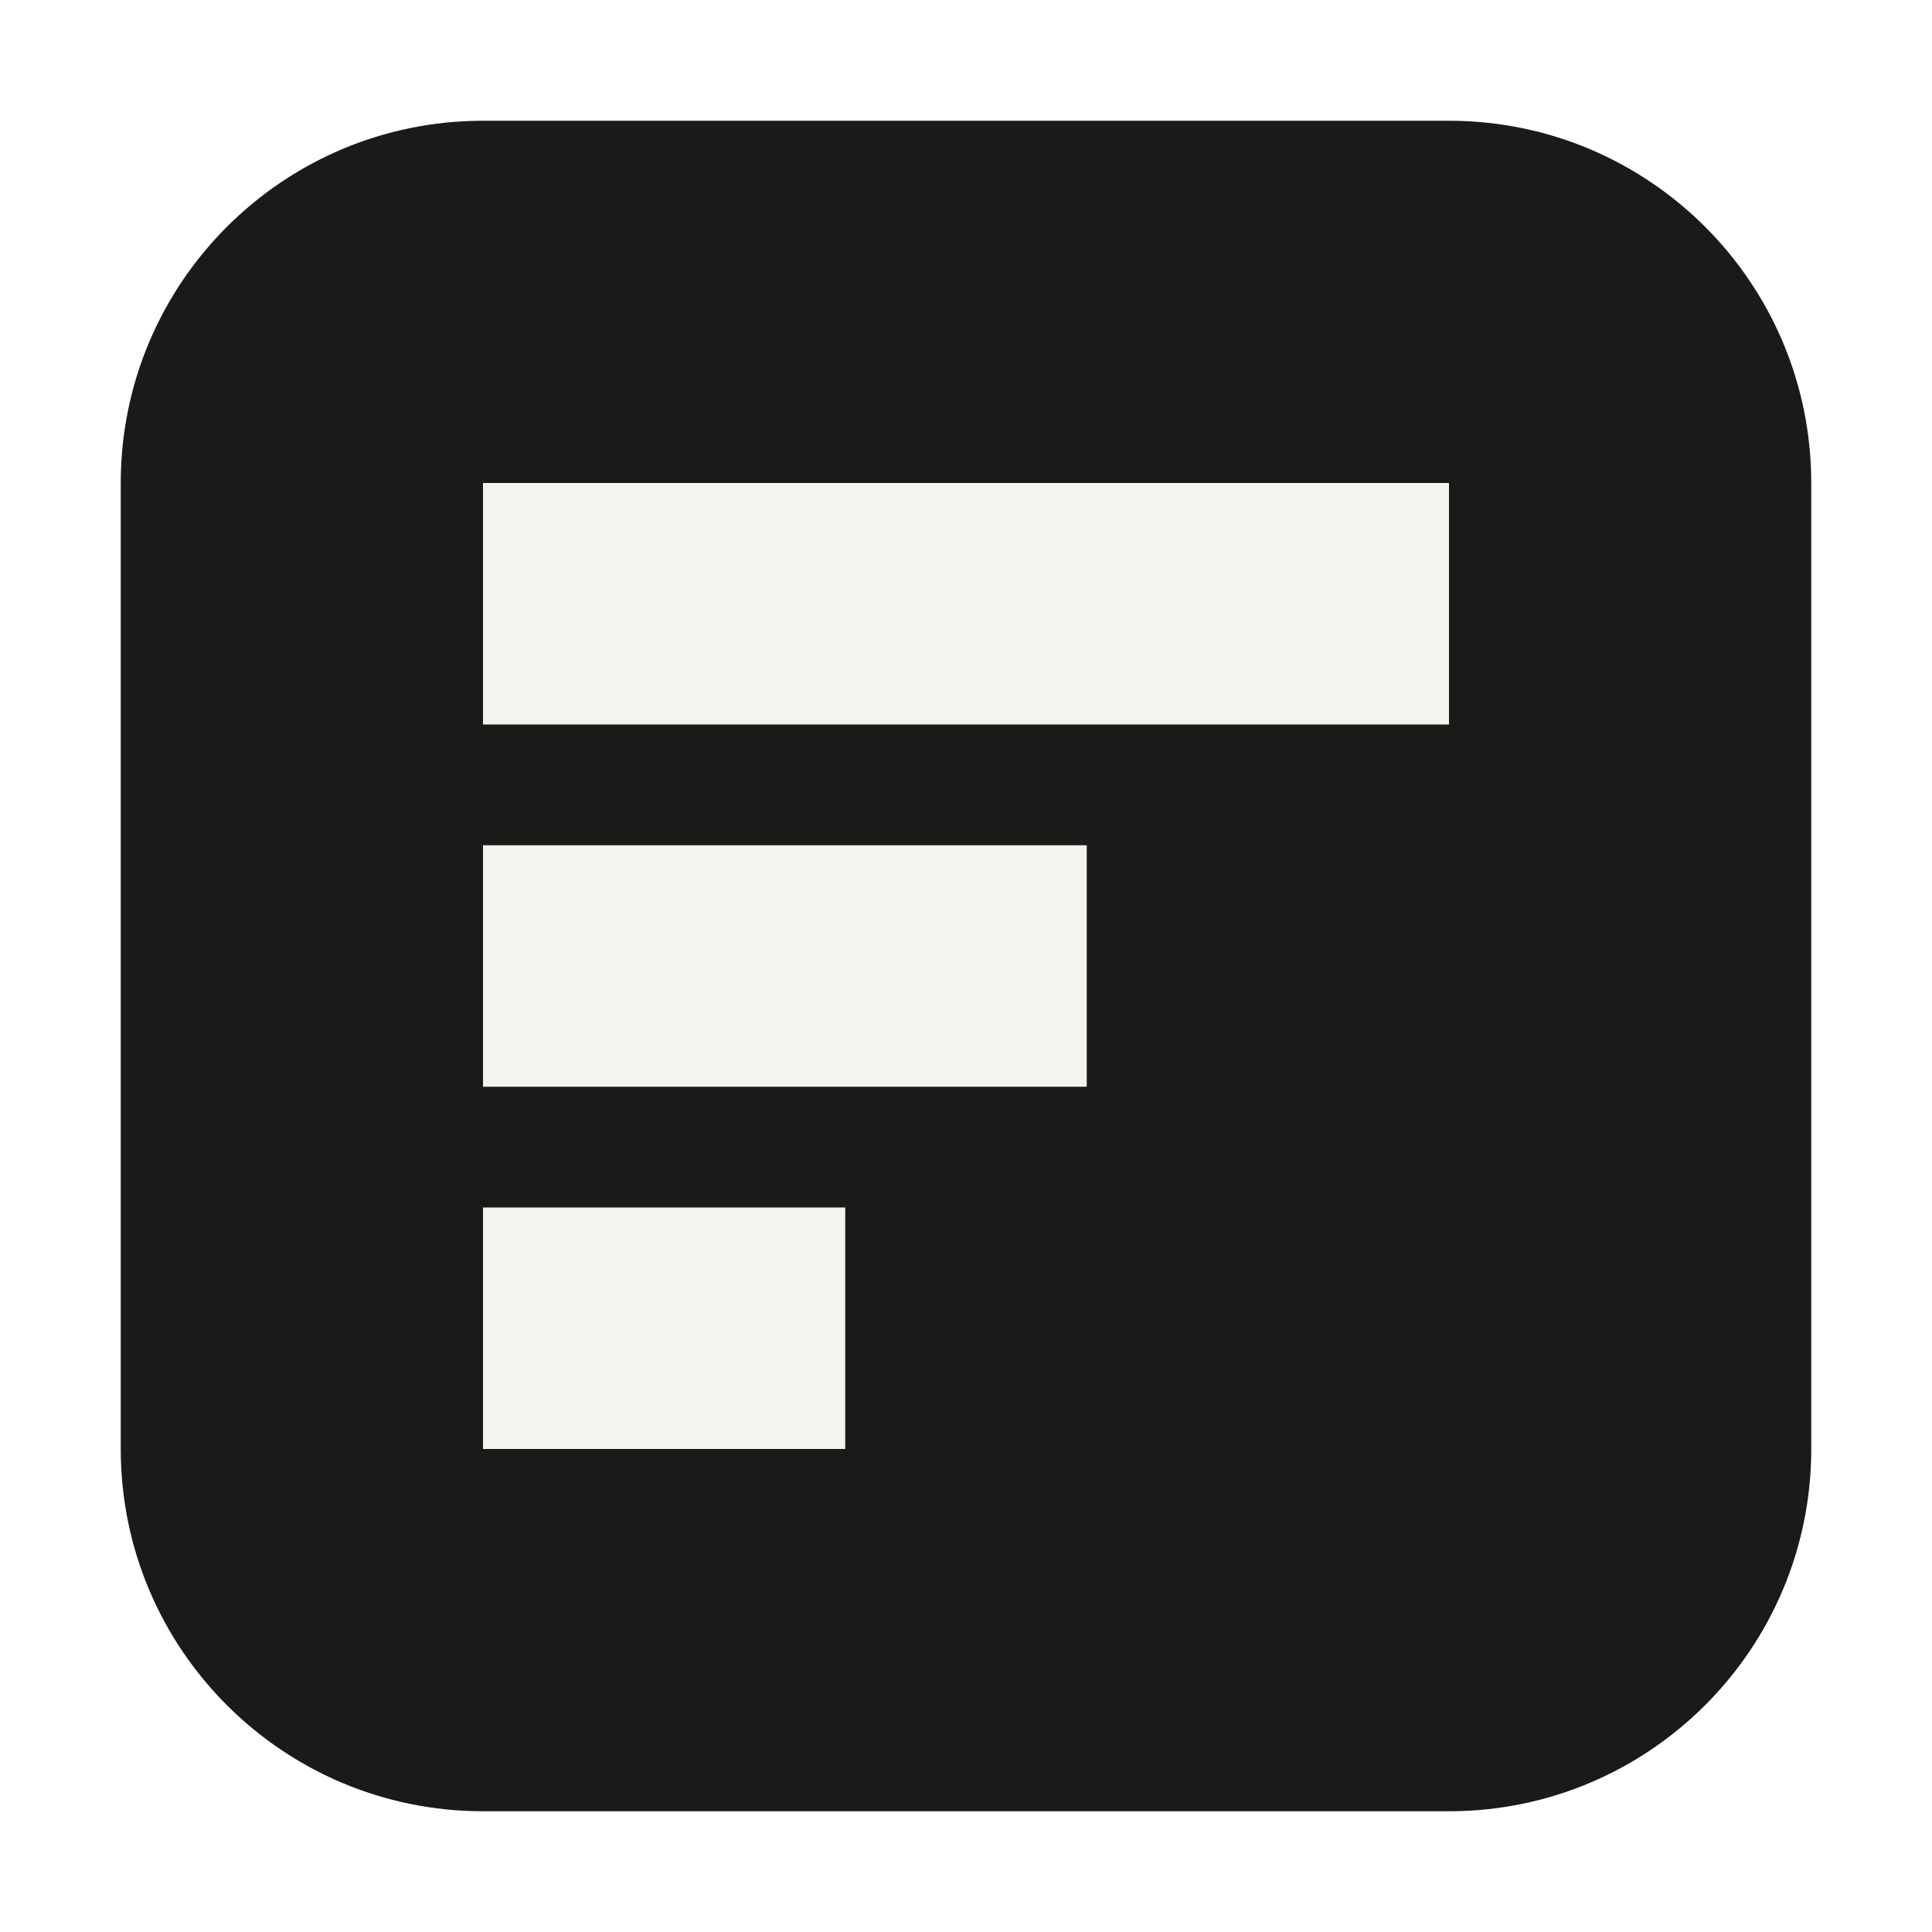
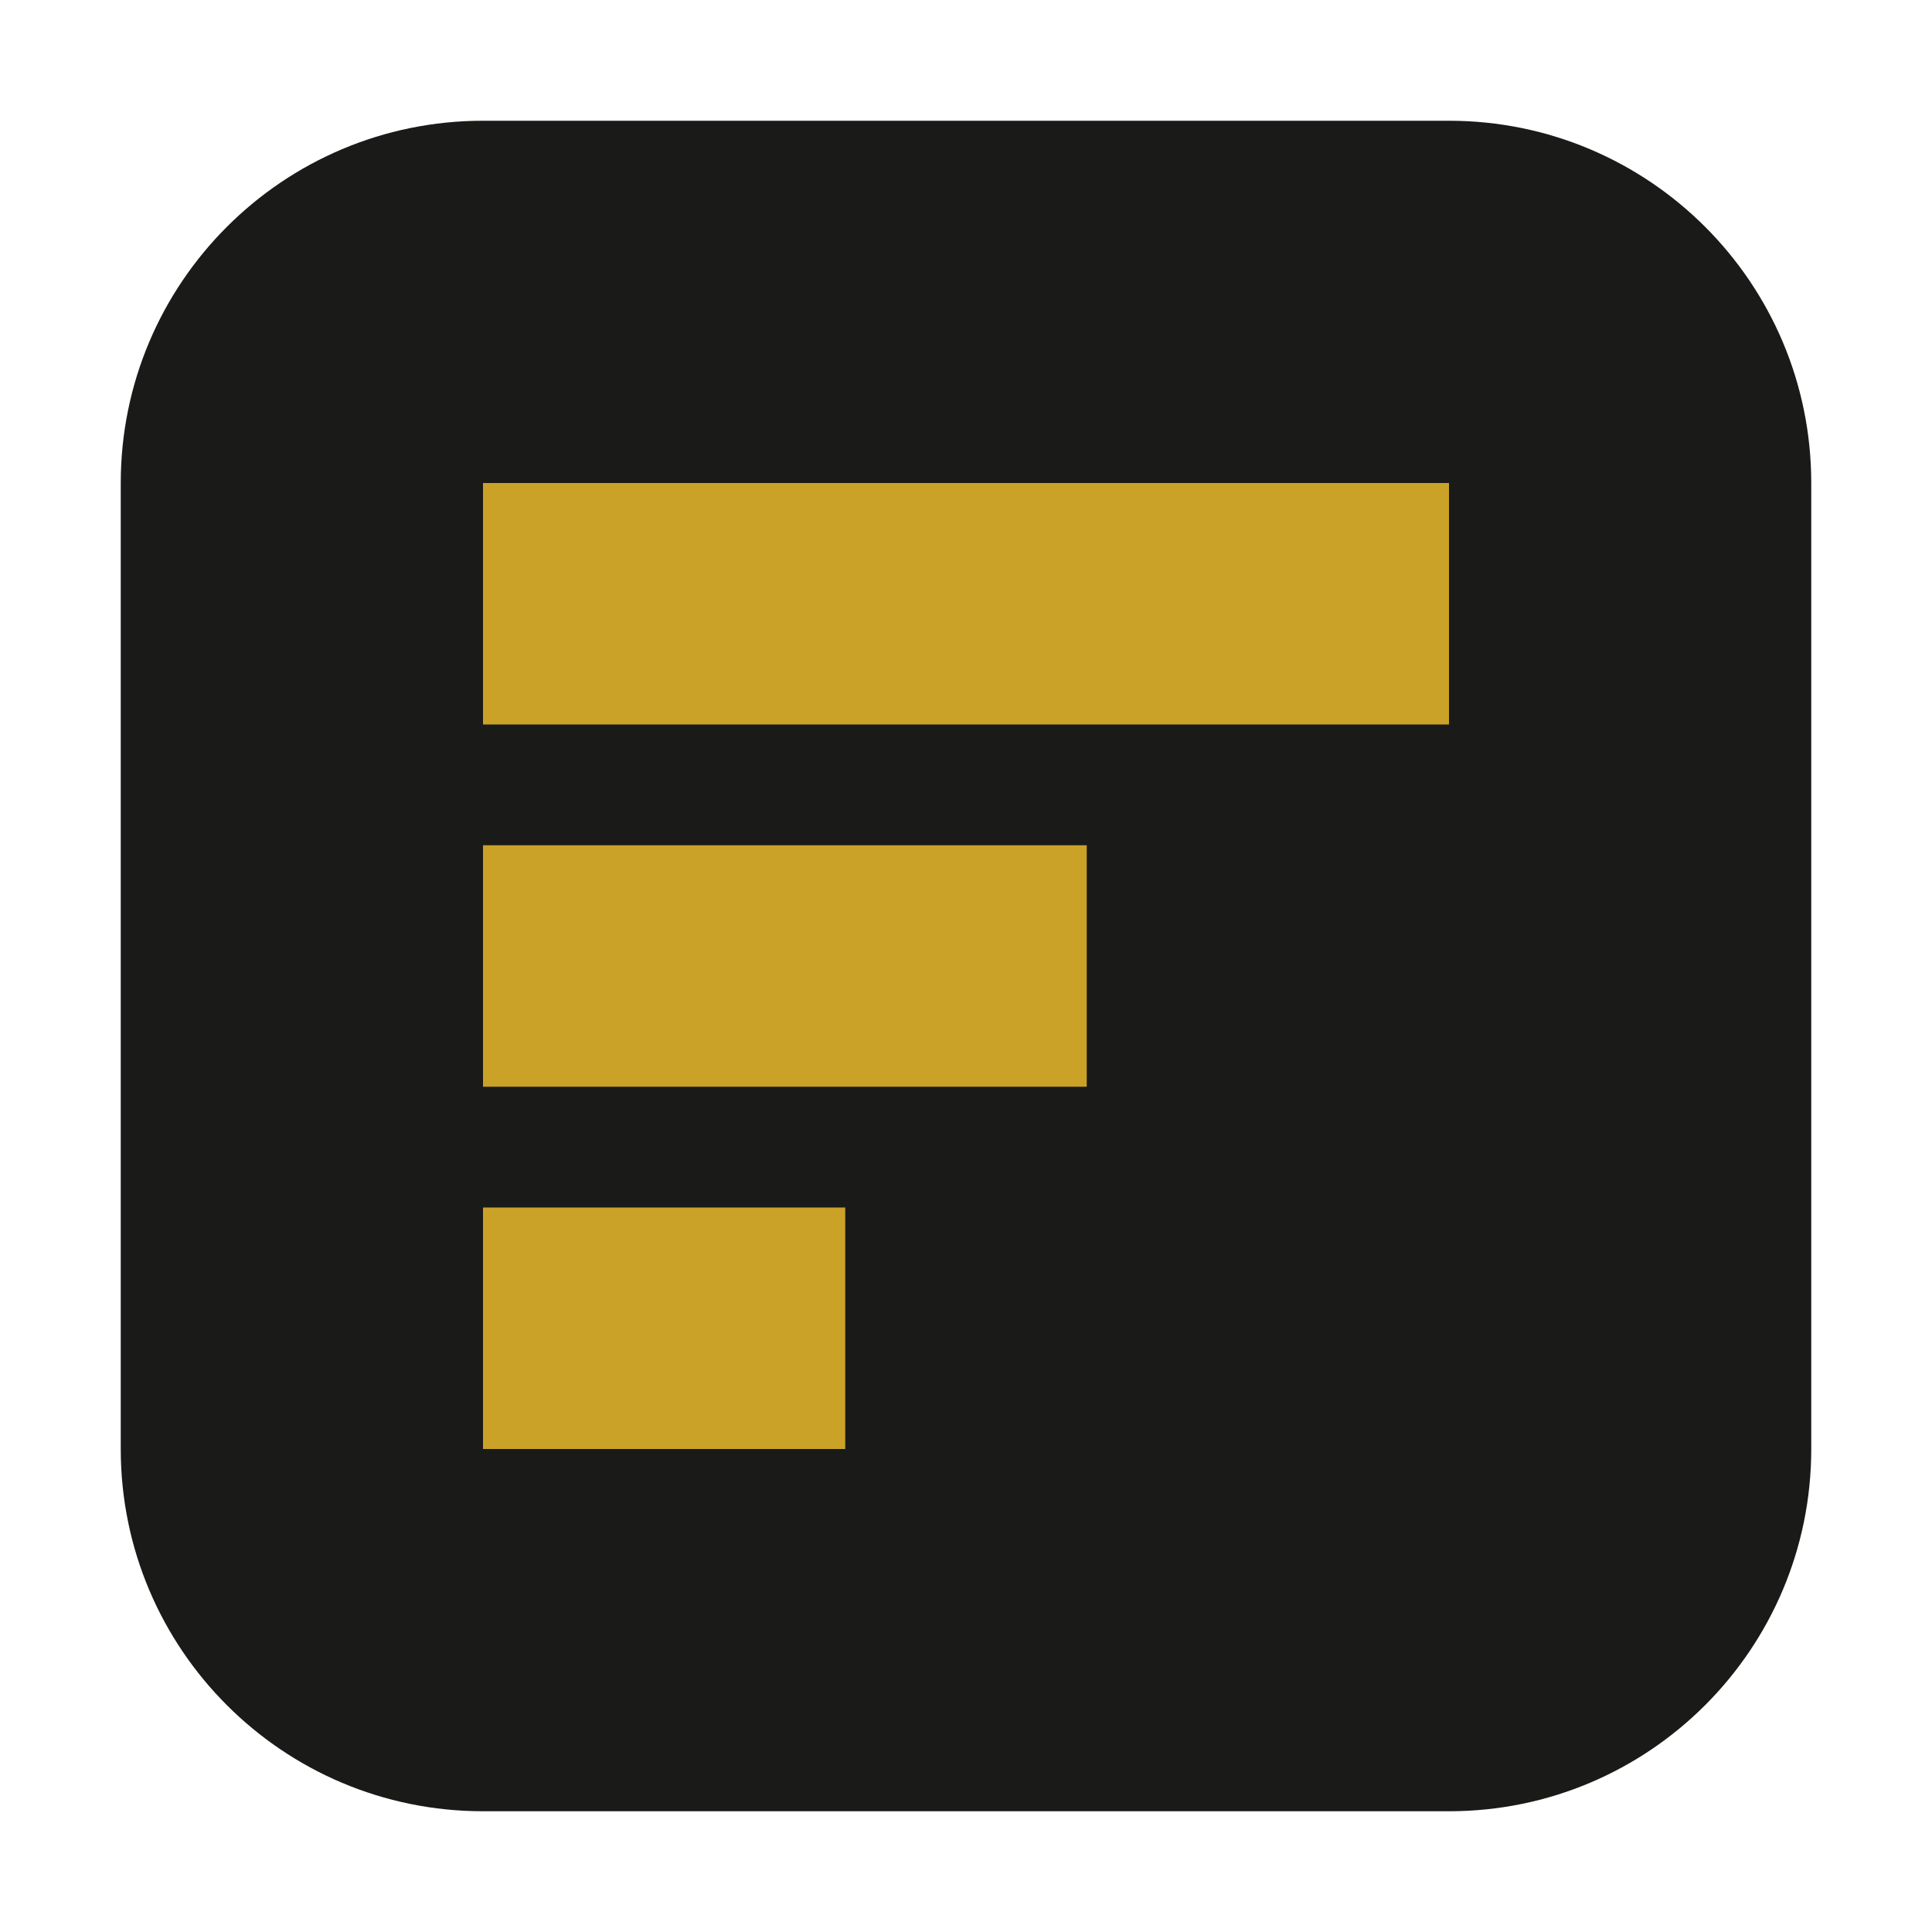
<svg xmlns="http://www.w3.org/2000/svg" width="16" height="16" viewBox="0 0 16 16" role="img" aria-label="Holdings Concentration">
  <rect x="1" y="1" width="14" height="14" rx="3" fill="#1A1A18" />
-   <rect x="4" y="4" width="8" height="2" fill="#F5F3EE" />
-   <rect x="4" y="7" width="5" height="2" fill="#F5F3EE" />
-   <rect x="4" y="10" width="3" height="2" fill="#F5F3EE" />
+   <rect x="4" y="4" width="8" height="2" fill="#C9A227" />
+   <rect x="4" y="7" width="5" height="2" fill="#C9A227" />
+   <rect x="4" y="10" width="3" height="2" fill="#C9A227" />
</svg>
